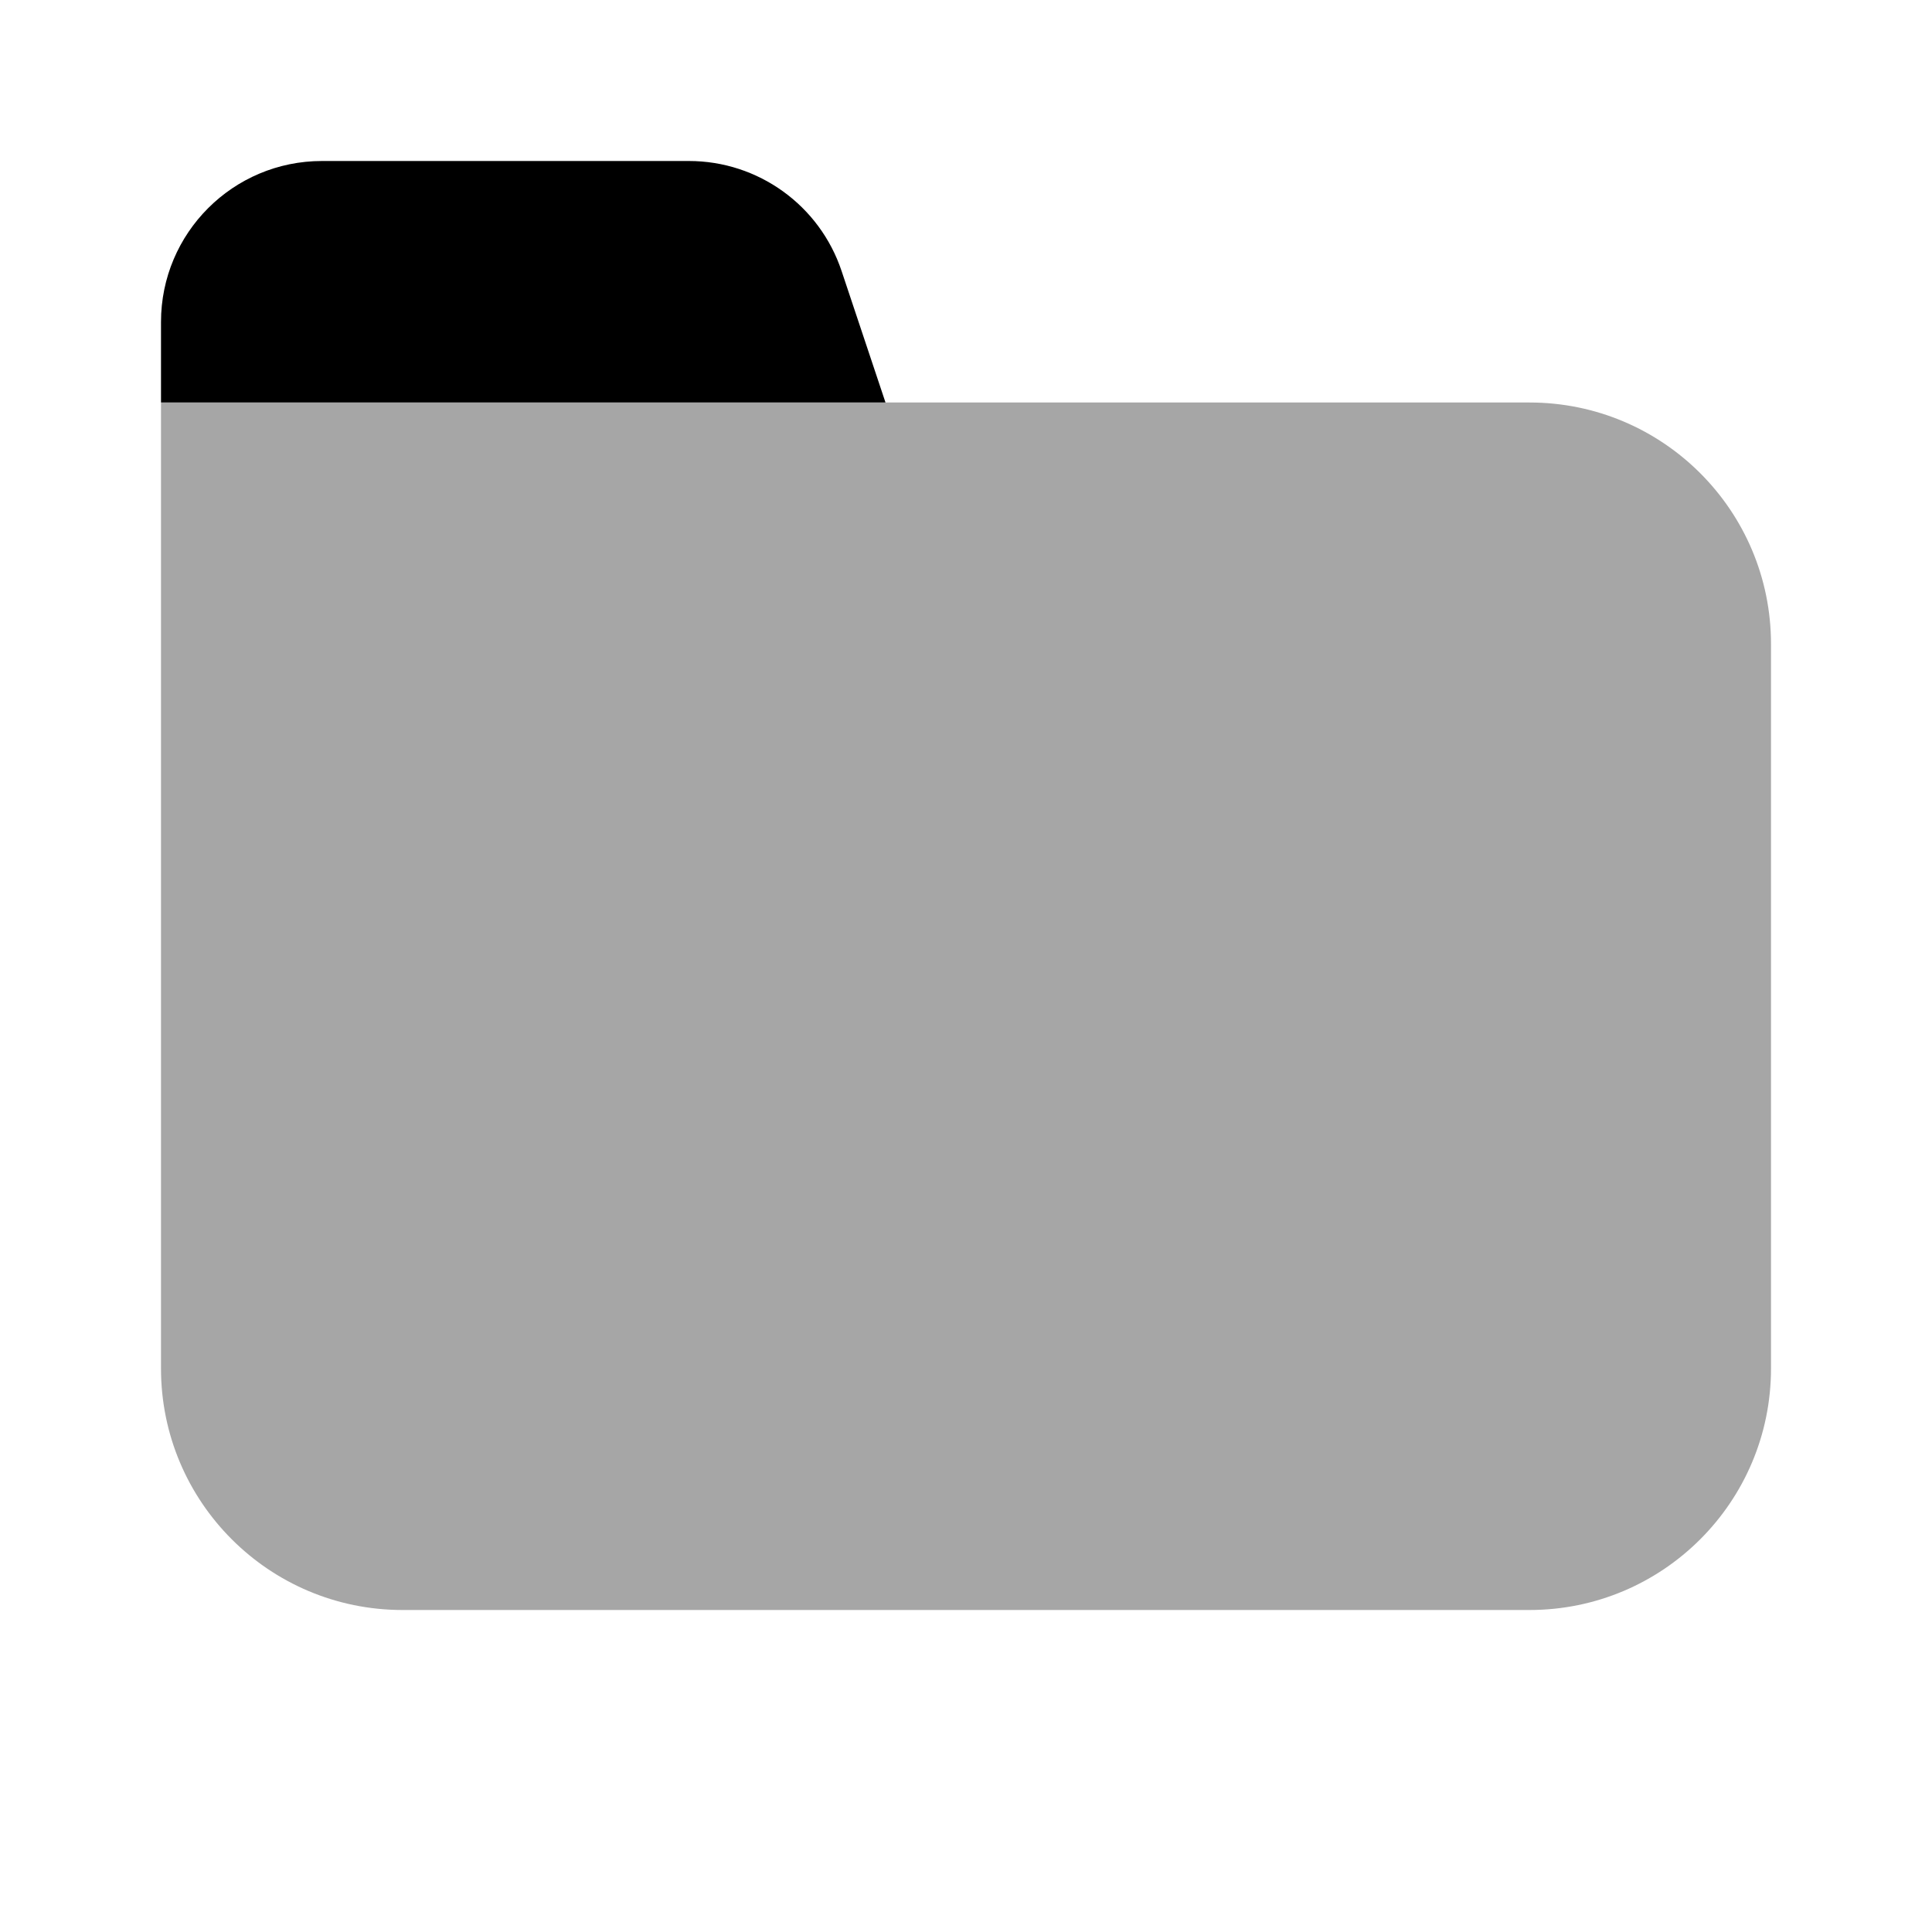
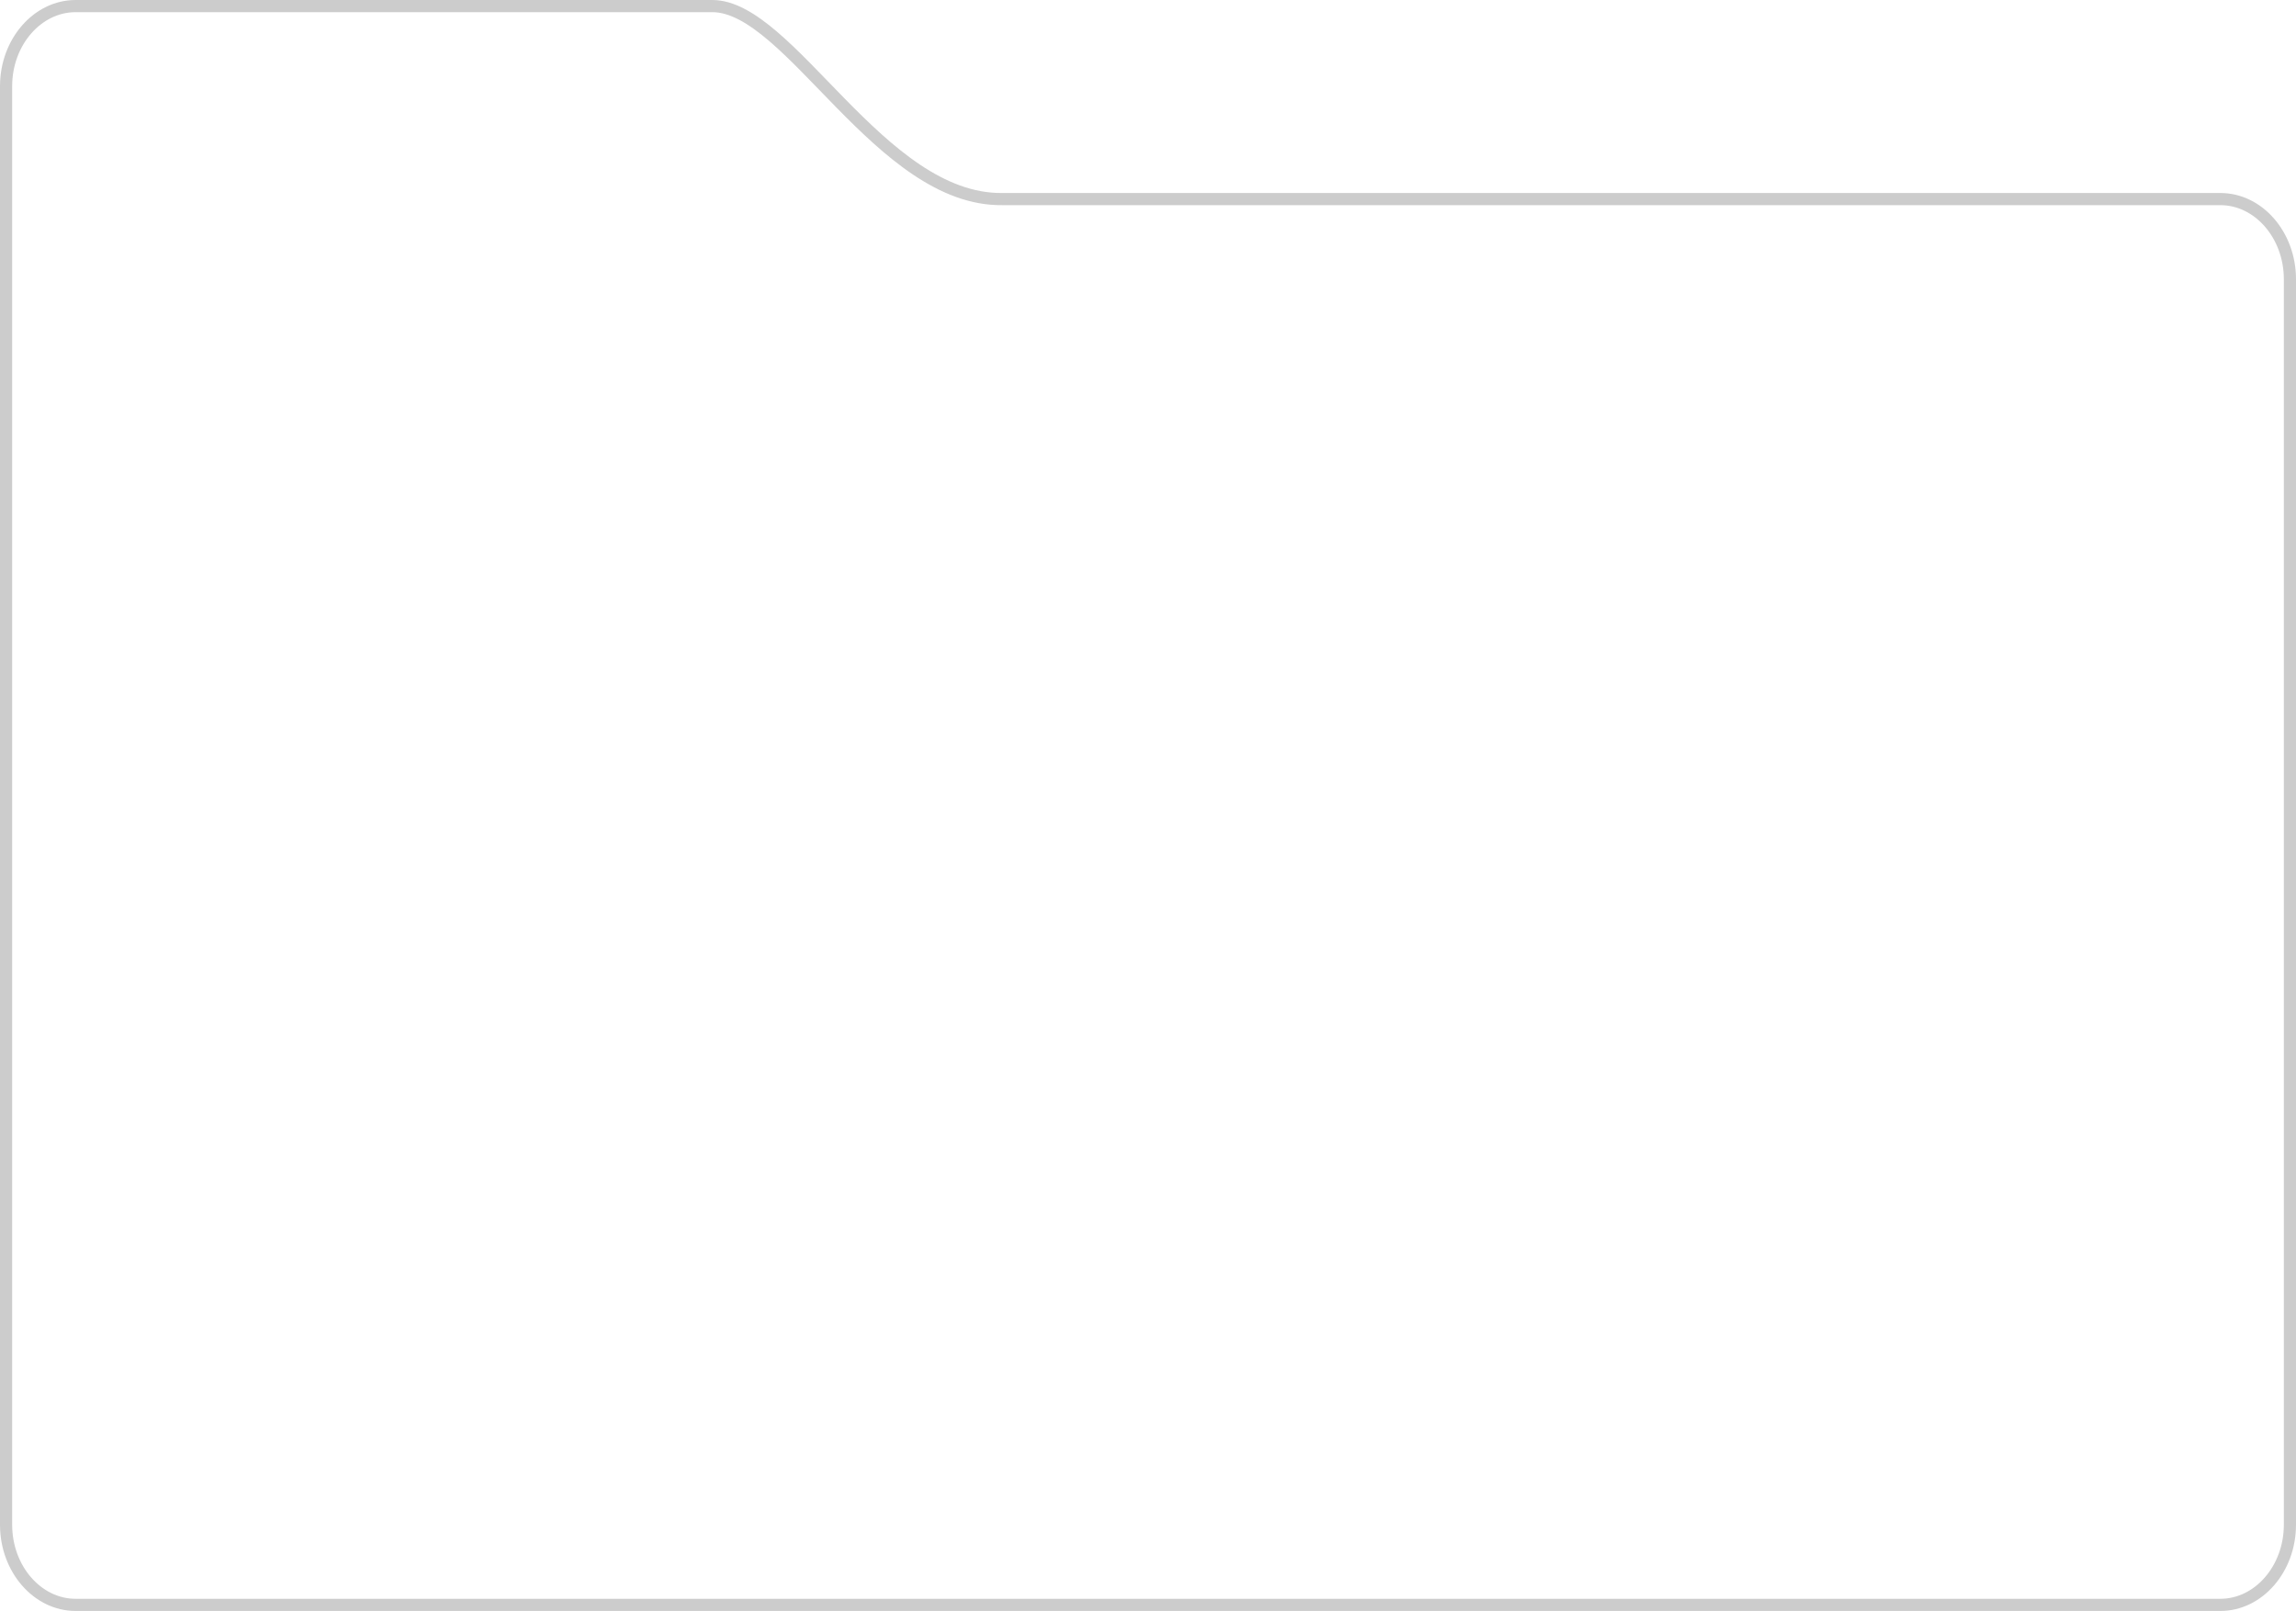
- <svg xmlns="http://www.w3.org/2000/svg" viewBox="0 0 24 24" width="24px" height="24px">
-   <path d="M19,20H5c-1.657,0-3-1.343-3-3V5h17c1.657,0,3,1.343,3,3v9C22,18.657,20.657,20,19,20z" opacity=".35" />
-   <path d="M11,5H2V4c0-1.105,0.895-2,2-2h4.558c0.861,0,1.625,0.551,1.897,1.368L11,5z" />
+ <svg xmlns="http://www.w3.org/2000/svg" version="1.1" width="45.316" height="31.792" id="svg4" viewBox="0 0 45.316 31.792">
+   <defs id="defs8" />
+   <path d="m 1.493,0.12 h 12.566 c 1.532,0 3.313,3.838 5.724,3.809 h 24.04 c 0.756,0 1.373,0.712 1.373,1.581 v 24.582 c 0,0.87 -0.618,1.581 -1.373,1.581 H 1.493 c -0.756,0 -1.373,-0.711 -1.373,-1.581 V 10.399 5.51 1.701 c 0,-0.87 0.618,-1.581 1.373,-1.581 z" style="fill:none;stroke:#cccccc;stroke-width:0.24;stroke-linecap:butt;stroke-linejoin:miter;stroke-dasharray:none" id="path2" />
</svg>
